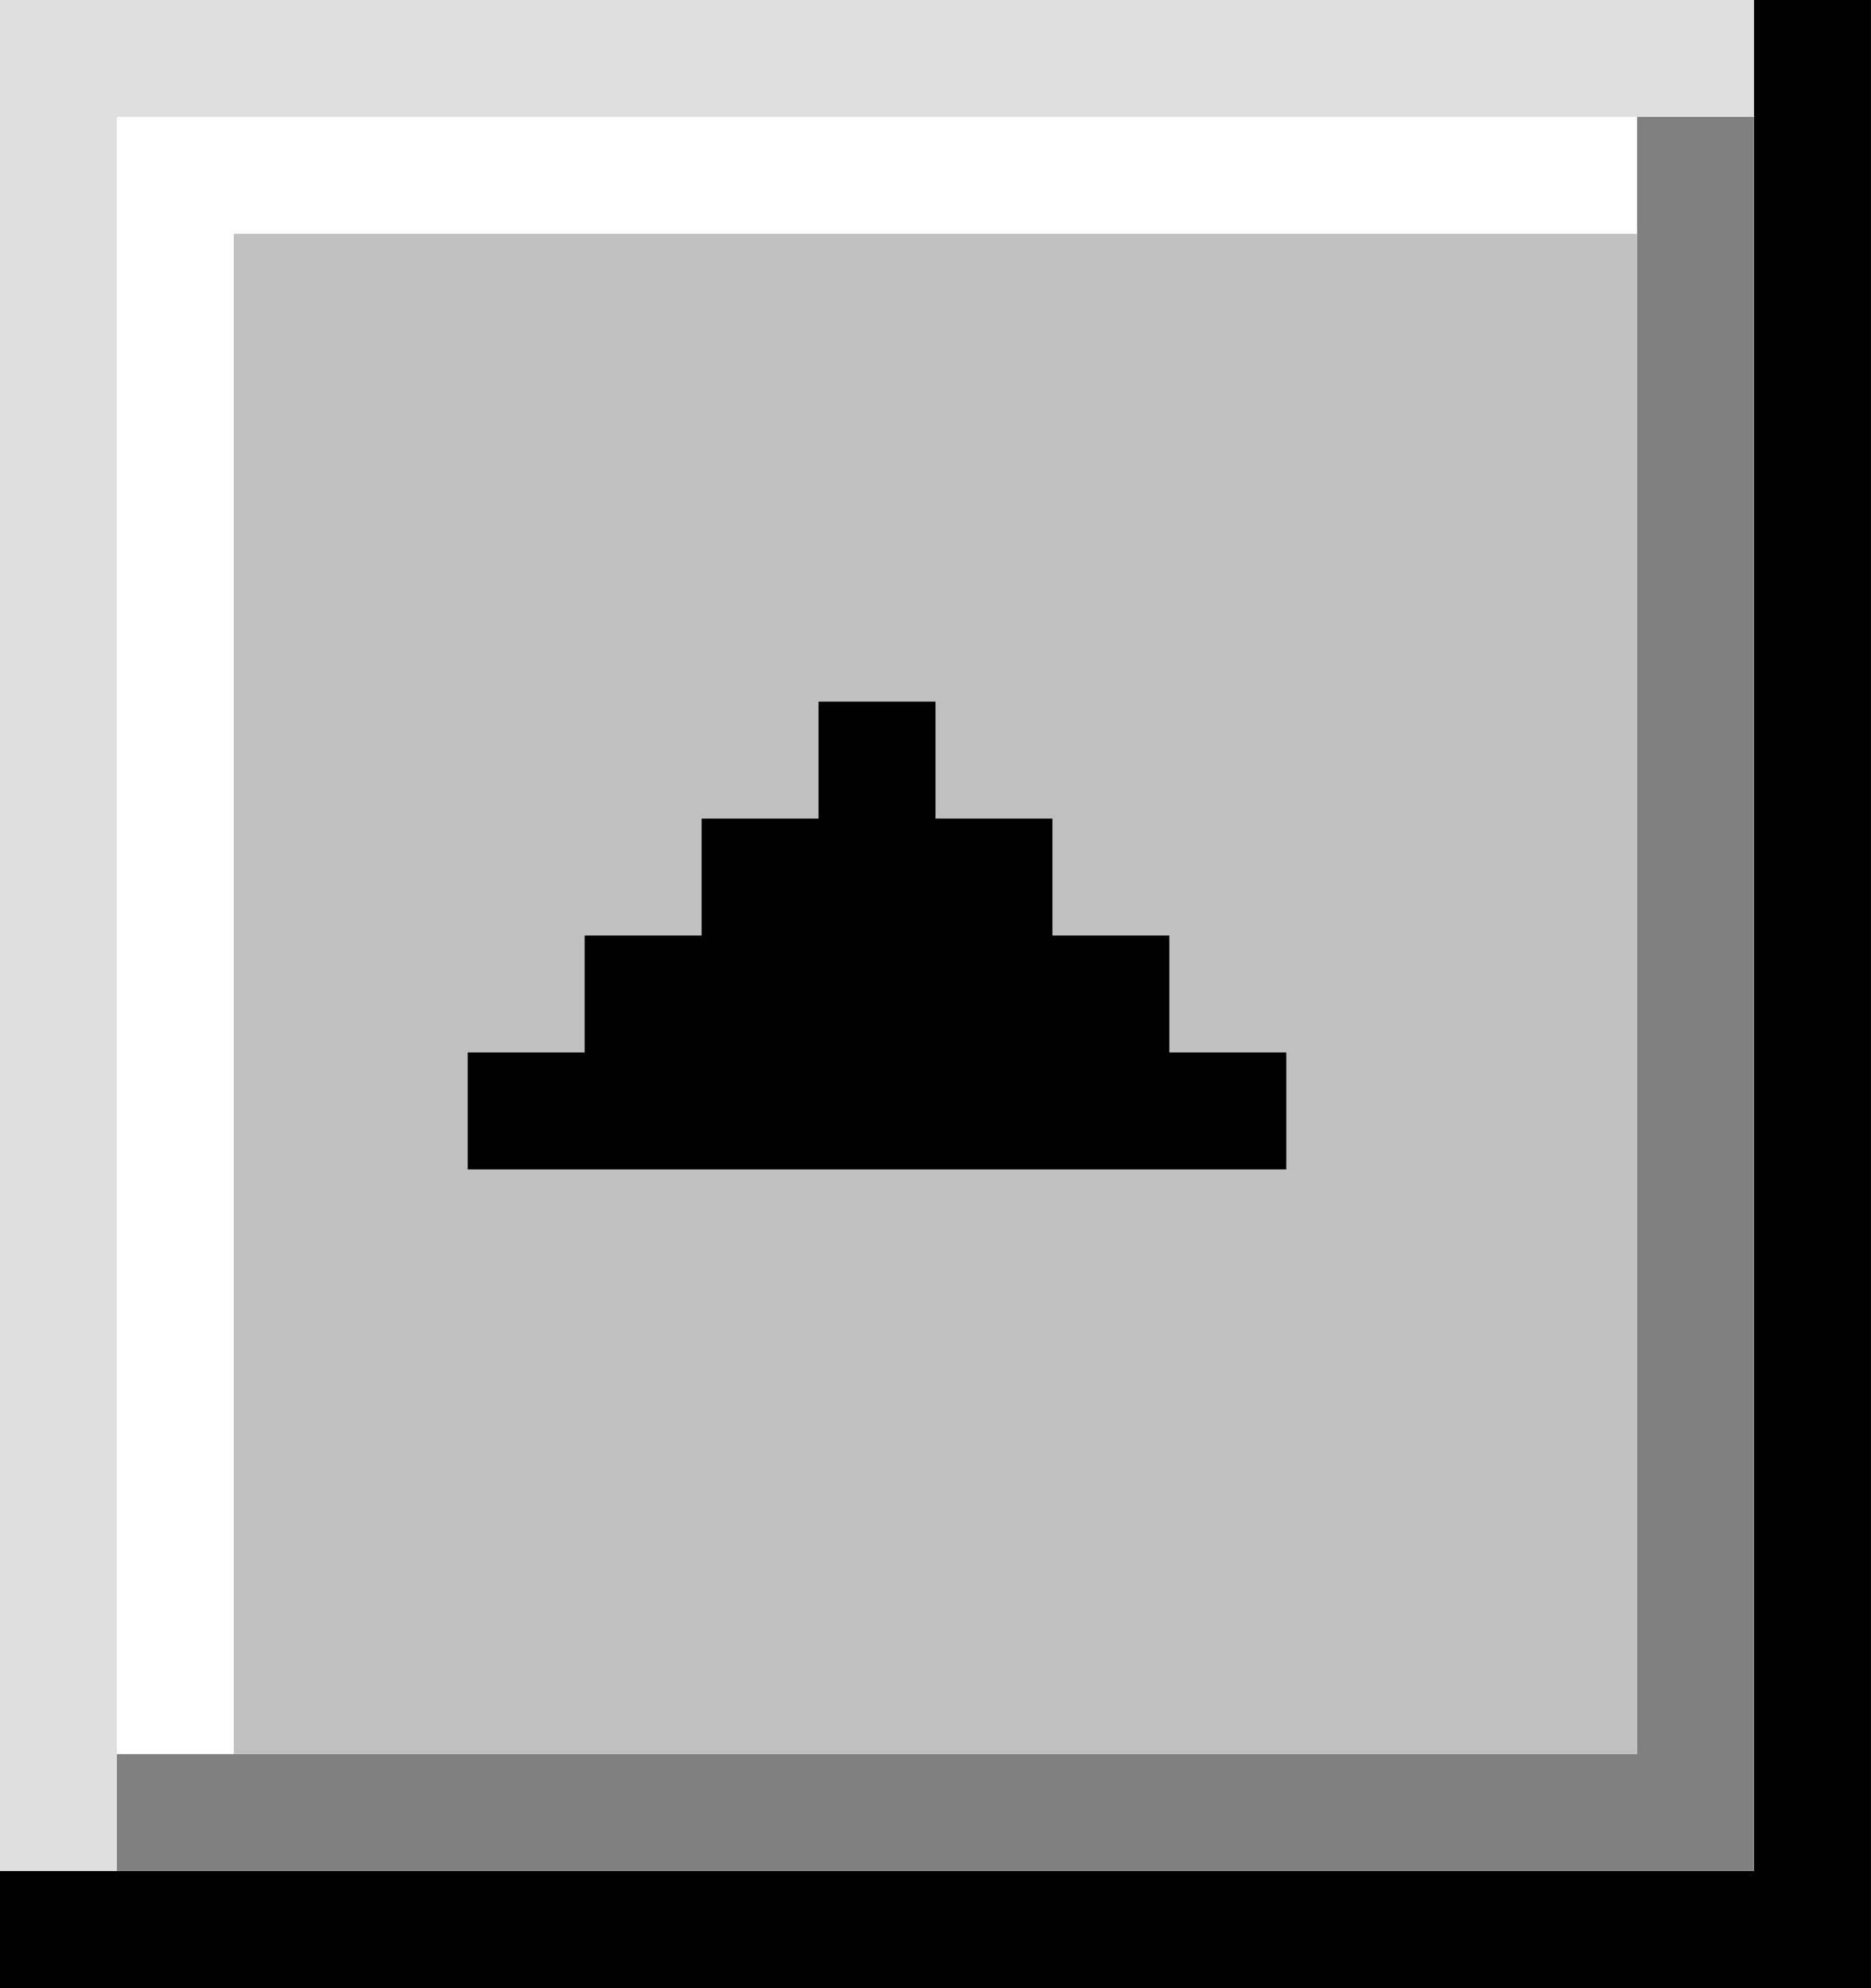
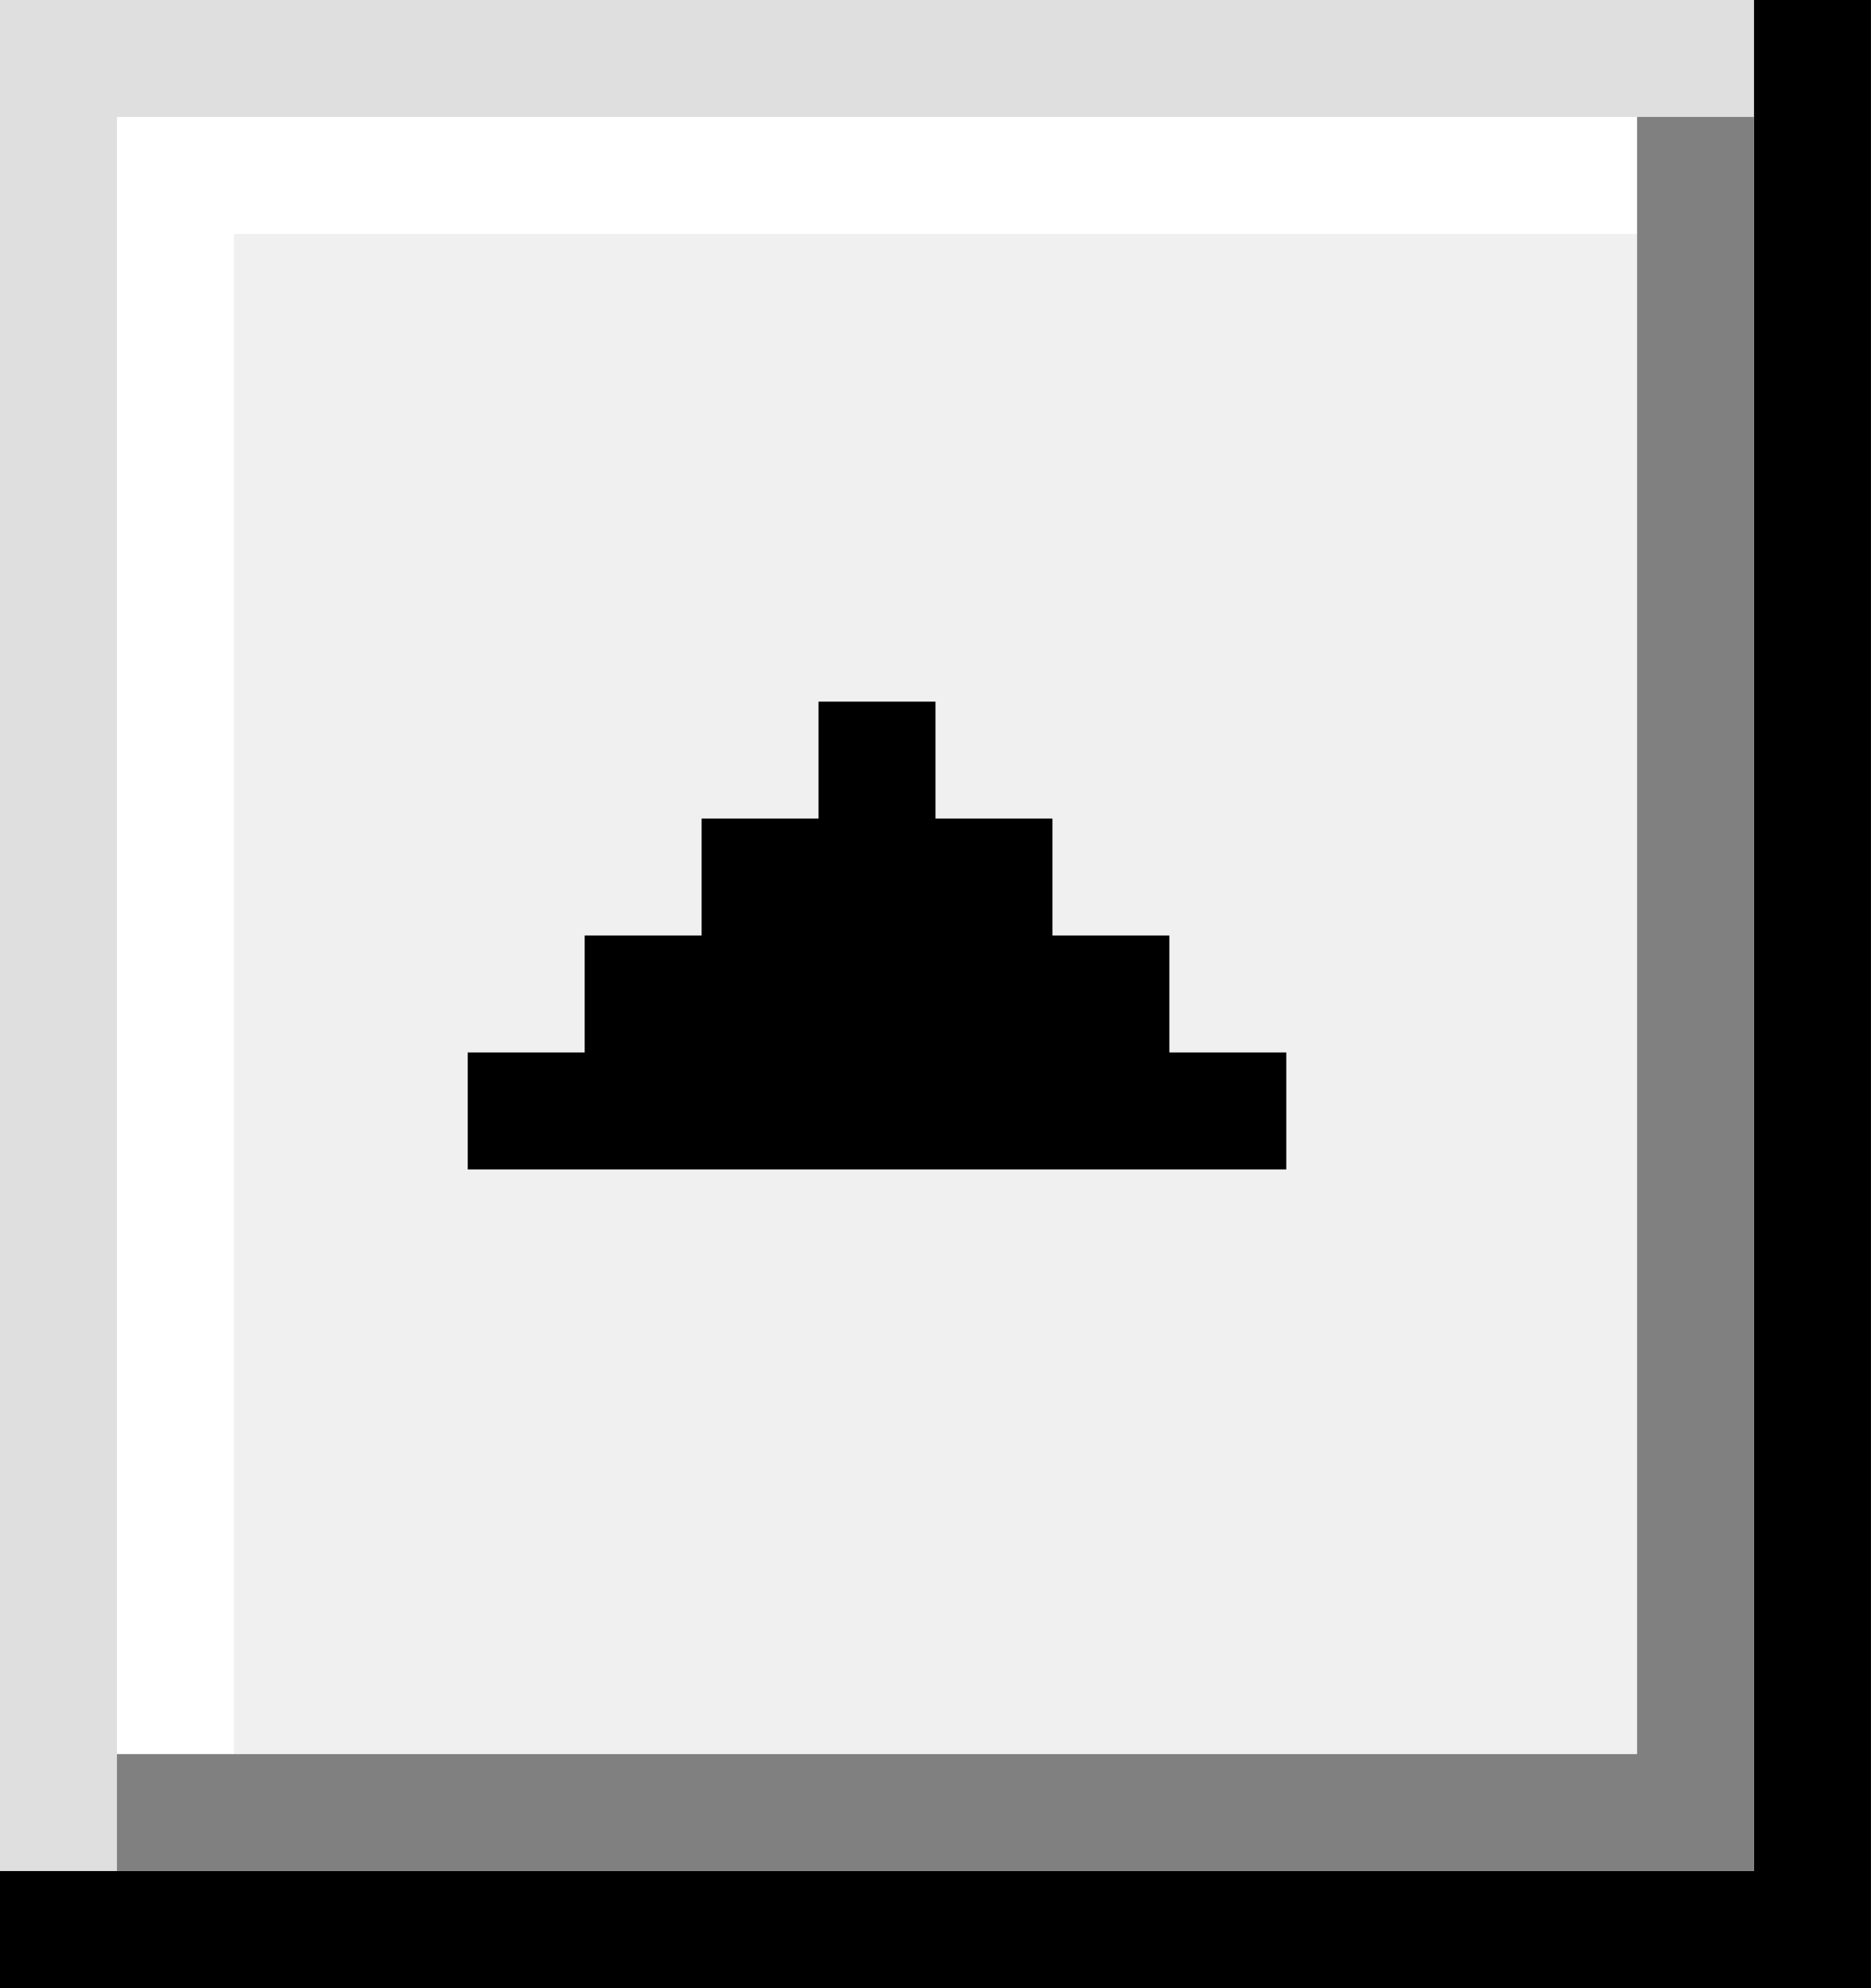
<svg xmlns="http://www.w3.org/2000/svg" width="16" height="17" viewBox="0 0 16 17" fill="none">
  <path fill-rule="evenodd" clip-rule="evenodd" d="M15 0H0V1V16H1V1H15V0Z" fill="#DFDFDF" />
  <path fill-rule="evenodd" clip-rule="evenodd" d="M2 1H1V15H2V2H14V1H2Z" fill="white" />
  <path fill-rule="evenodd" clip-rule="evenodd" d="M16 17H15H0V16H15V0H16V17Z" fill="black" />
  <path fill-rule="evenodd" clip-rule="evenodd" d="M15 1H14V15H1V16H14H15V1Z" fill="#808080" />
-   <rect x="2" y="2" width="12" height="13" fill="#C0C0C0" />
  <path fill-rule="evenodd" clip-rule="evenodd" d="M8 6H7V7H6V8H5V9H4V10H11V9H10V8H9V7H8V6Z" fill="black" />
</svg>
